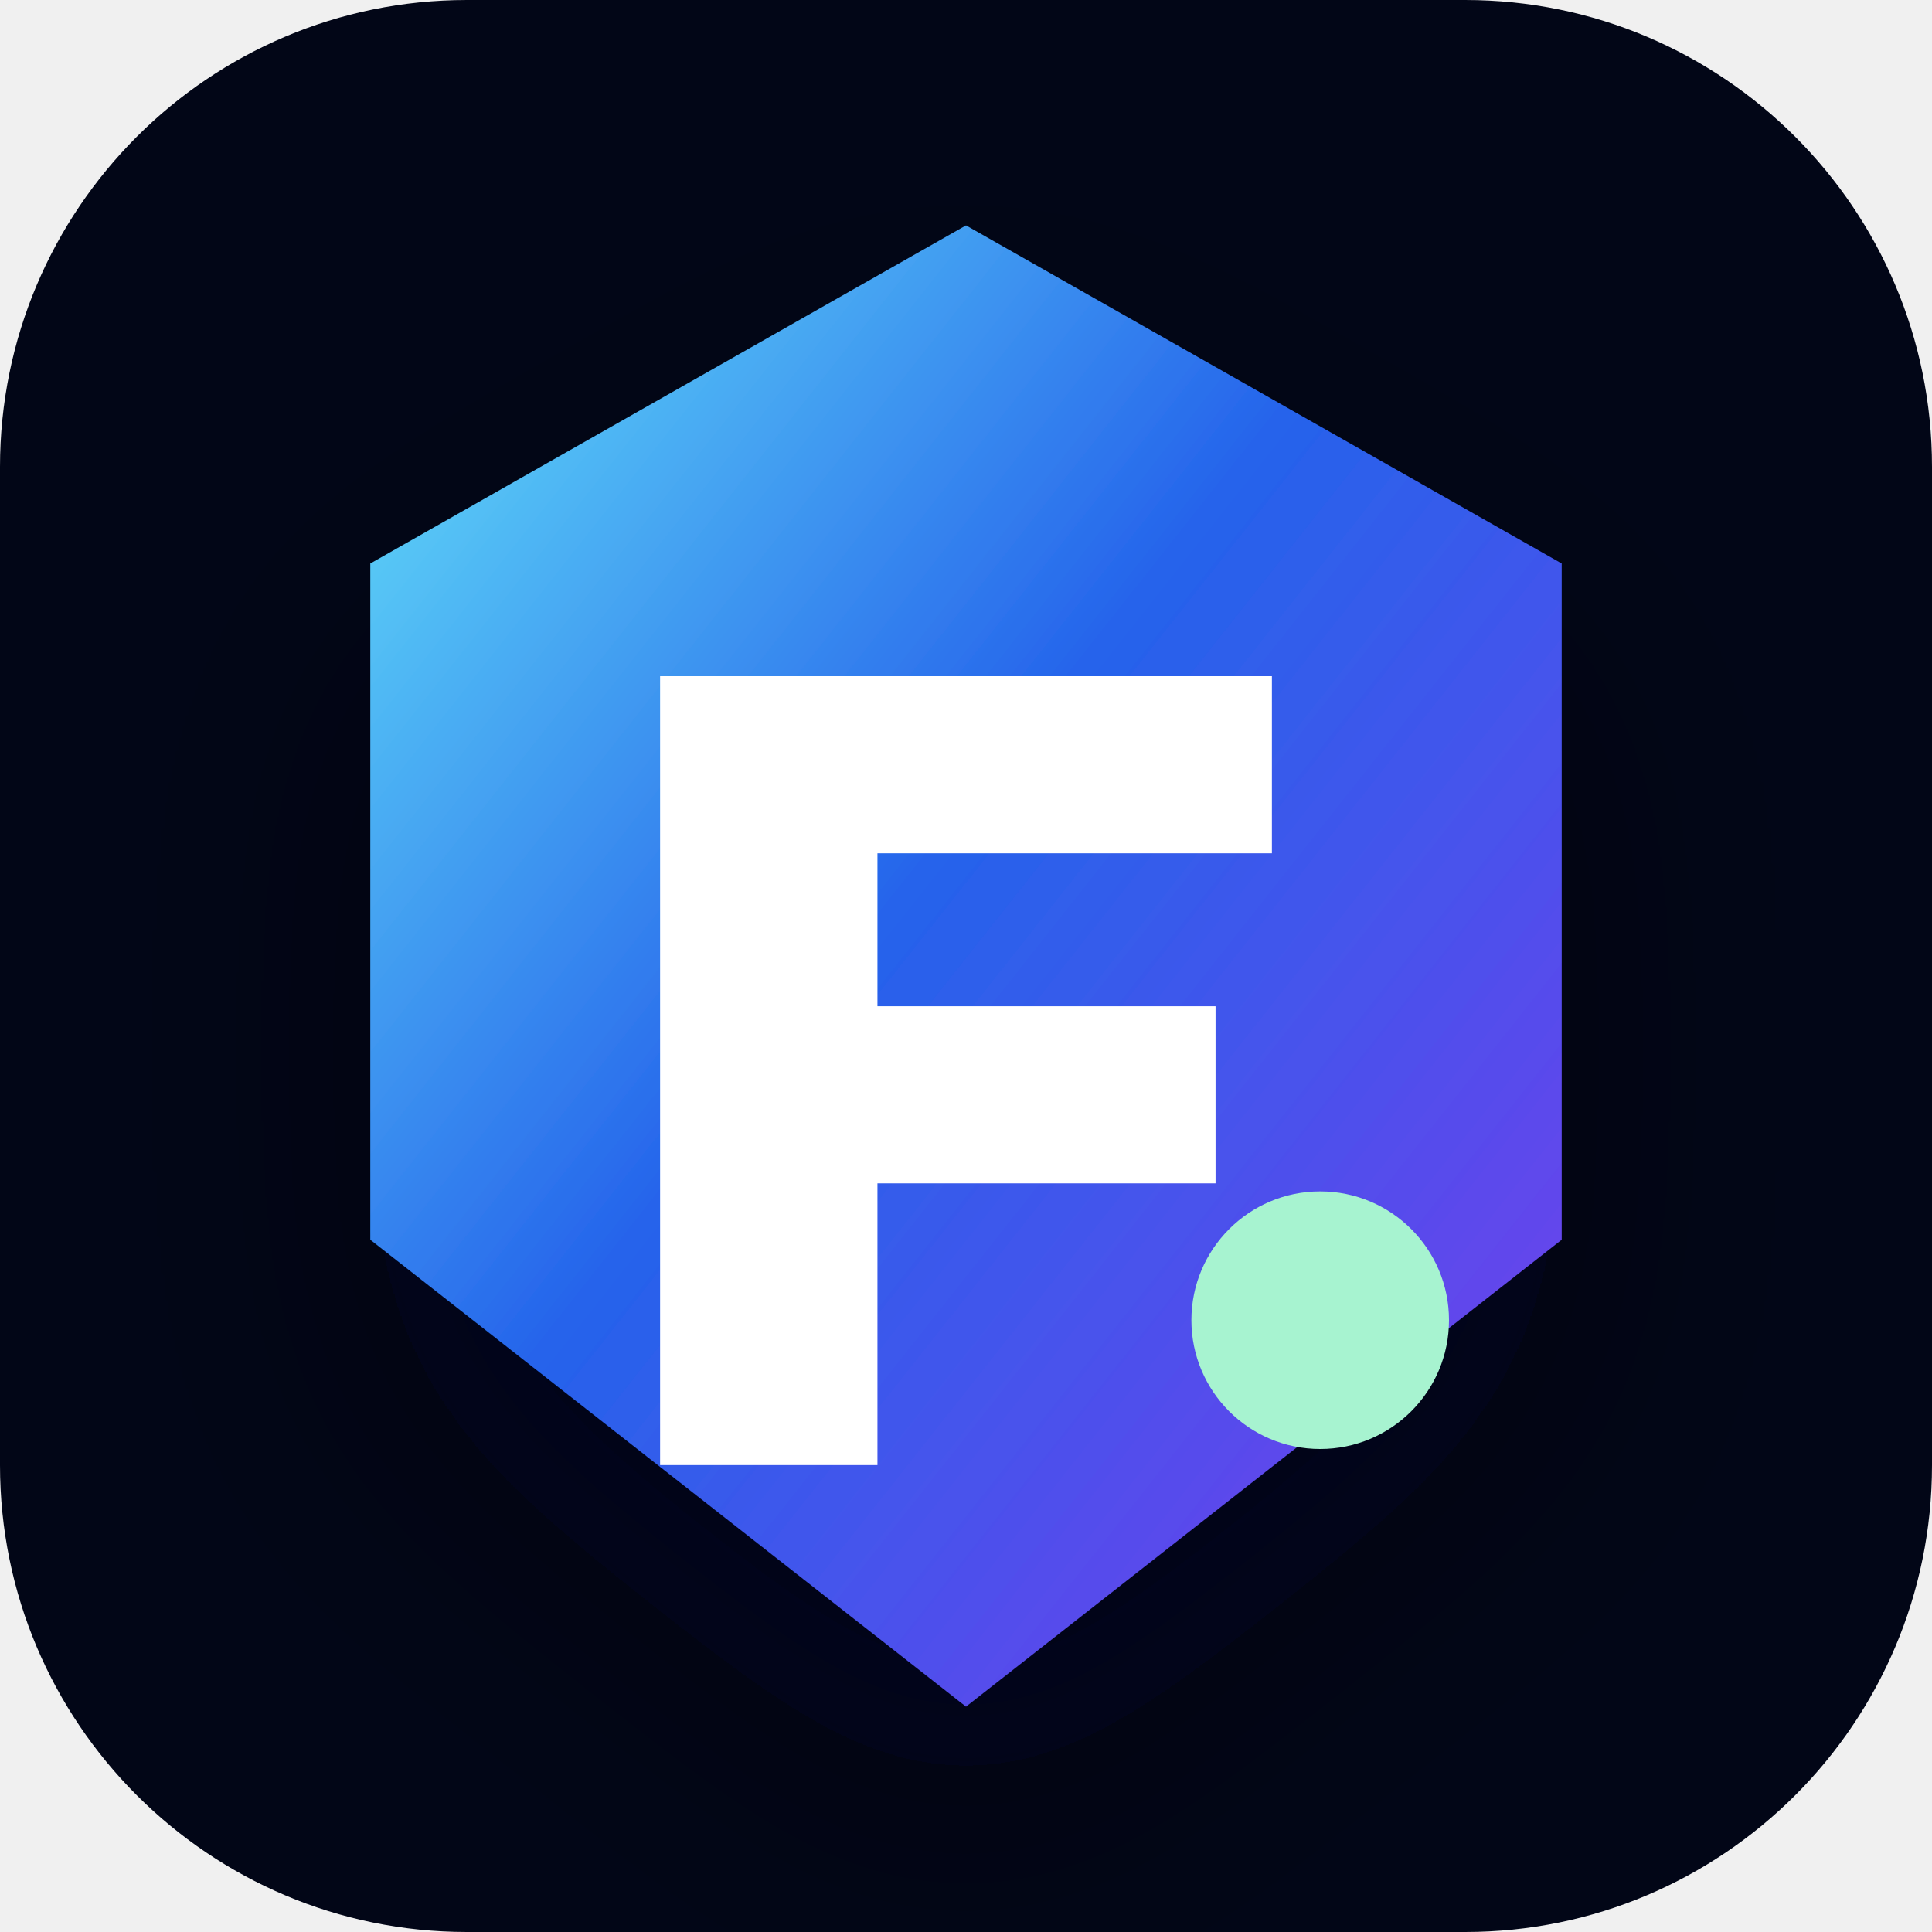
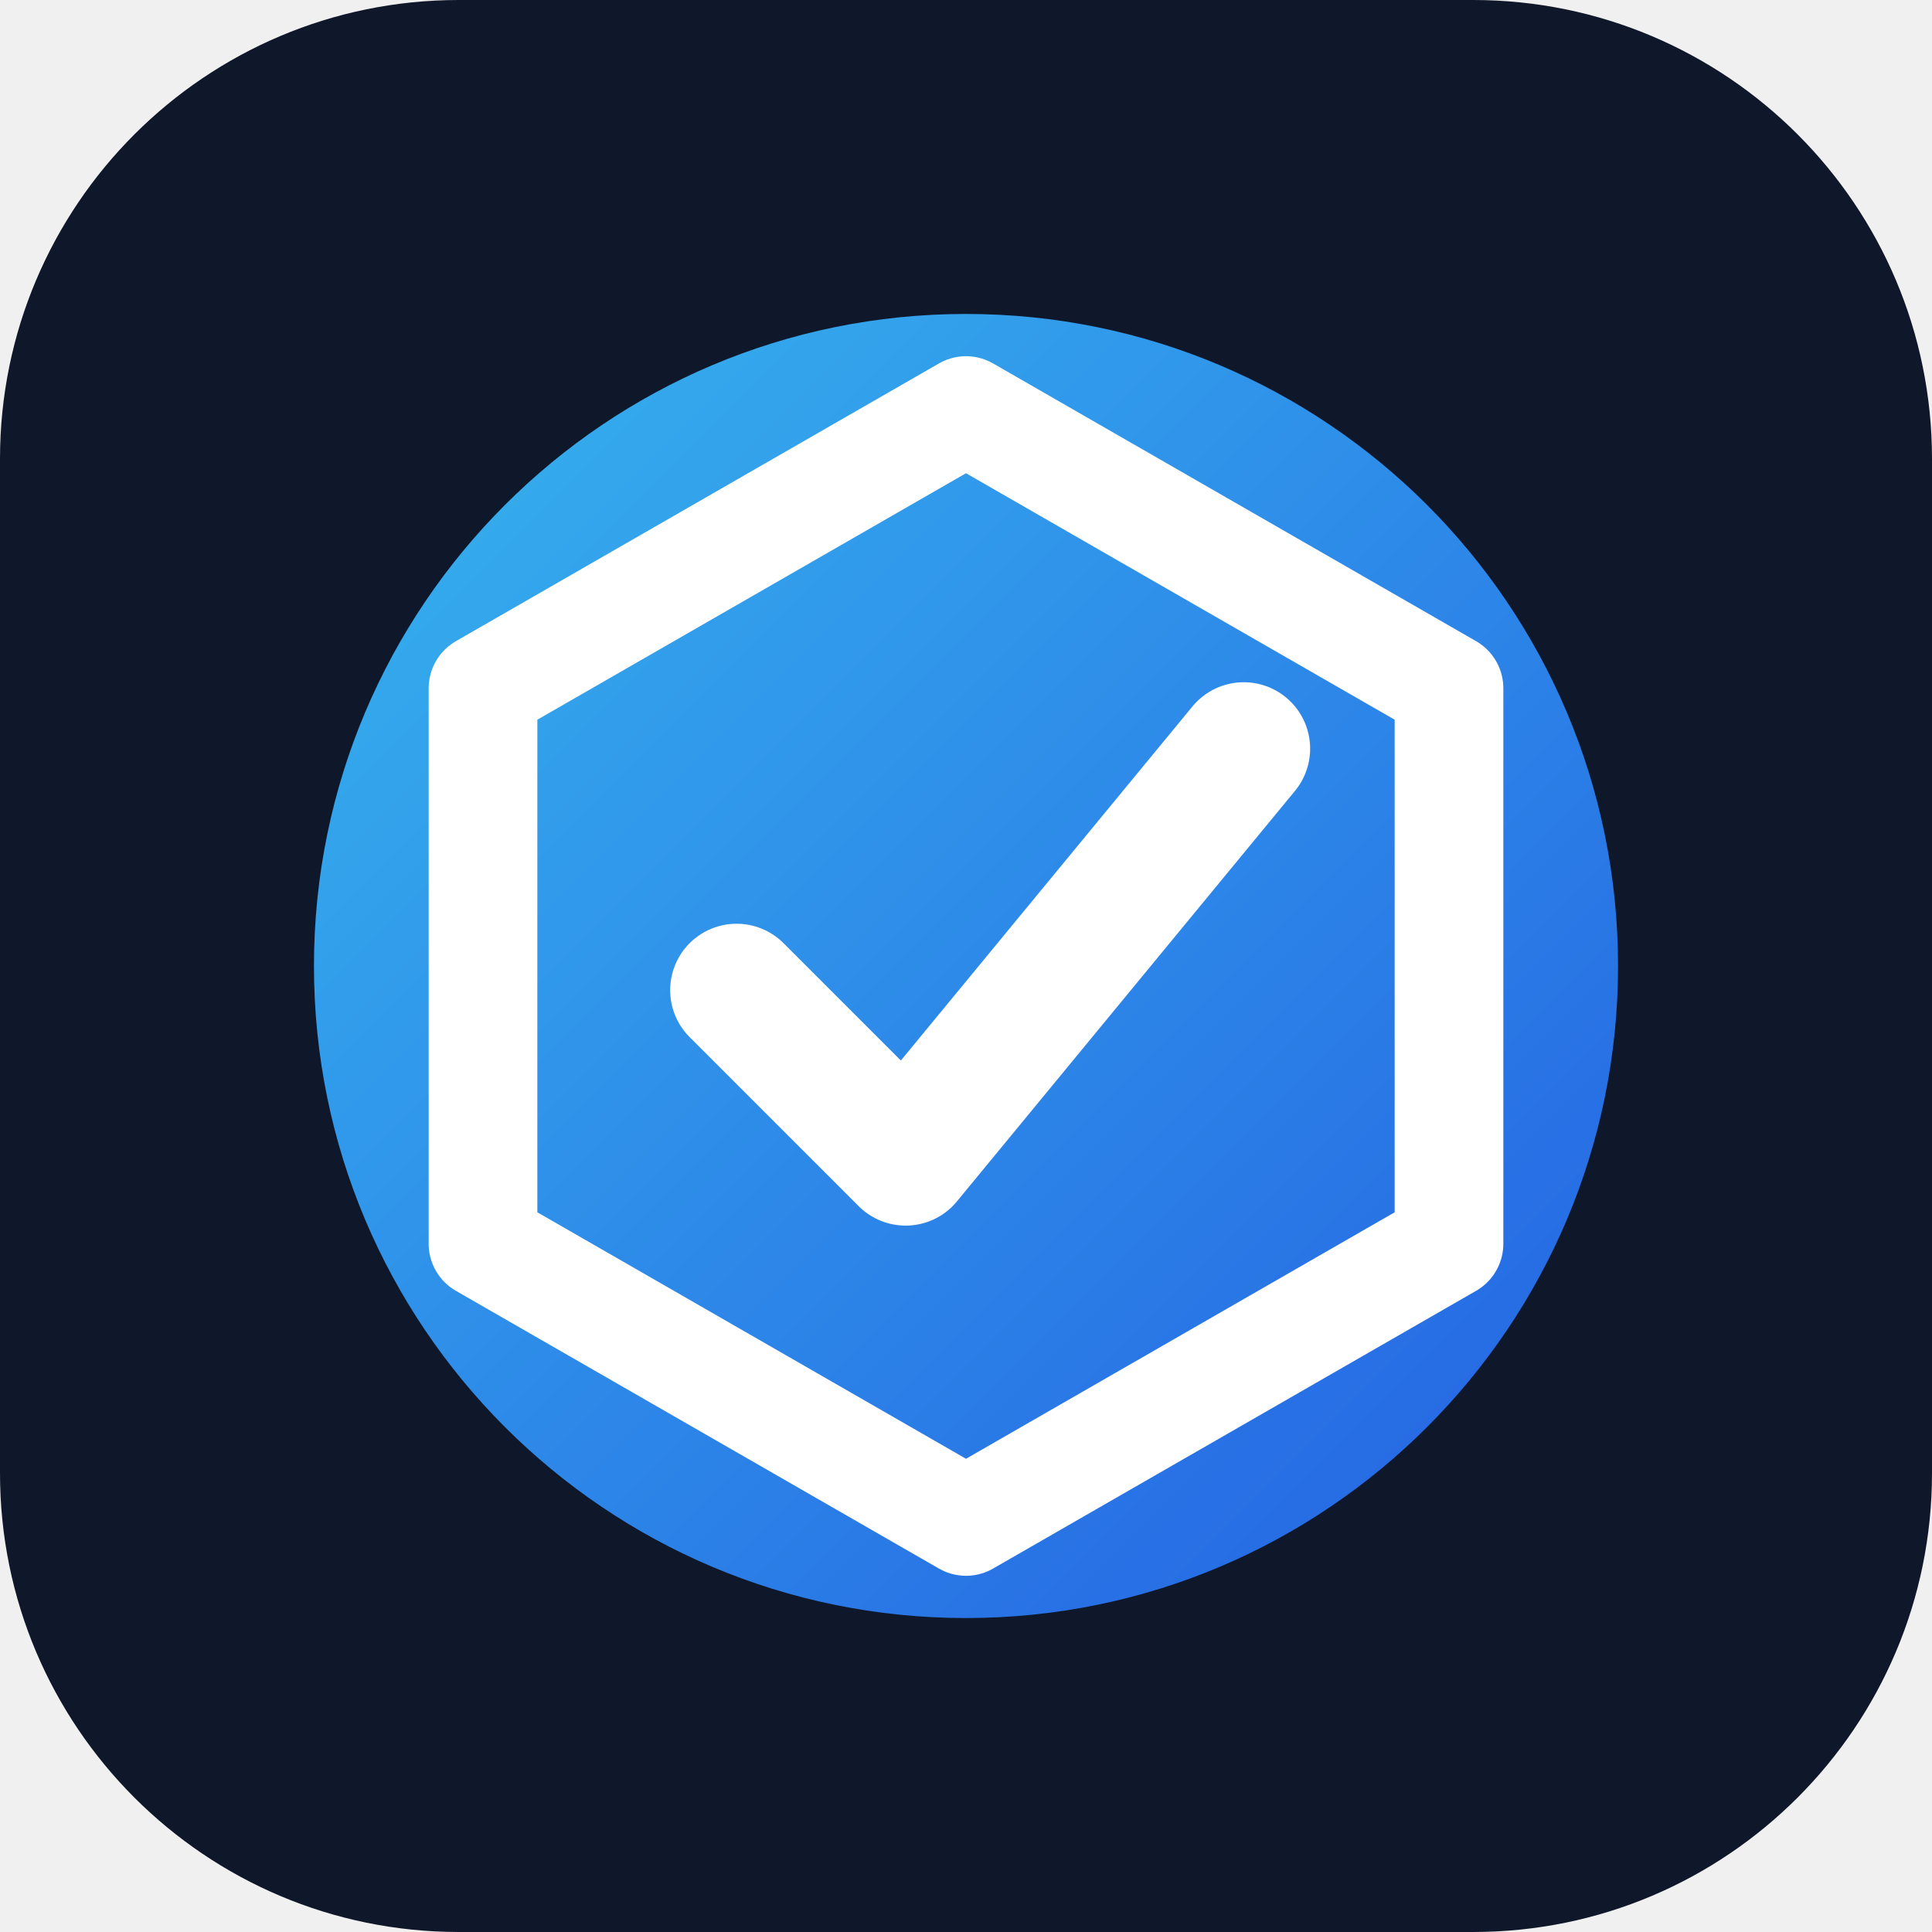
- <svg xmlns="http://www.w3.org/2000/svg" width="240" height="240" viewBox="0 0 240 240">
+ <svg xmlns="http://www.w3.org/2000/svg" viewBox="0 0 160 160">
  <defs>
-     <linearGradient id="g" x1="0" y1="0" x2="1" y2="1">
-       <stop offset="0" stop-color="#67e8f9" />
-       <stop offset="0.45" stop-color="#2563eb" />
-       <stop offset="1" stop-color="#7c3aed" />
+     <linearGradient id="g" x1="0" x2="1" y1="0" y2="1">
+       <stop stop-color="#38bdf8" />
+       <stop offset="1" stop-color="#2563eb" />
    </linearGradient>
-     <filter id="s" x="-20%" y="-20%" width="140%" height="140%">
-       <feDropShadow dx="0" dy="18" stdDeviation="18" flood-color="#020617" flood-opacity=".38" />
-     </filter>
  </defs>
-   <rect width="240" height="240" rx="58" fill="#020617" />
-   <path d="M120 28 194 70v84l-74 58-74-58V70z" fill="url(#g)" filter="url(#s)" />
-   <path d="M82 84h76v22h-49v19h42v22h-42v35H82z" fill="white" />
-   <circle cx="164" cy="164" r="16" fill="#a7f3d0" />
+   <rect width="160" height="160" rx="38" fill="#0f172a" />
+   <circle cx="80" cy="80" r="54" fill="url(#g)" opacity=".95" />
+   <path d="M80 34l40 23v46l-40 23-40-23V57l40-23z" fill="none" stroke="white" stroke-width="9" stroke-linejoin="round" />
+   <path d="M61 82l14 14 28-34" fill="none" stroke="white" stroke-width="11" stroke-linecap="round" stroke-linejoin="round" />
</svg>
